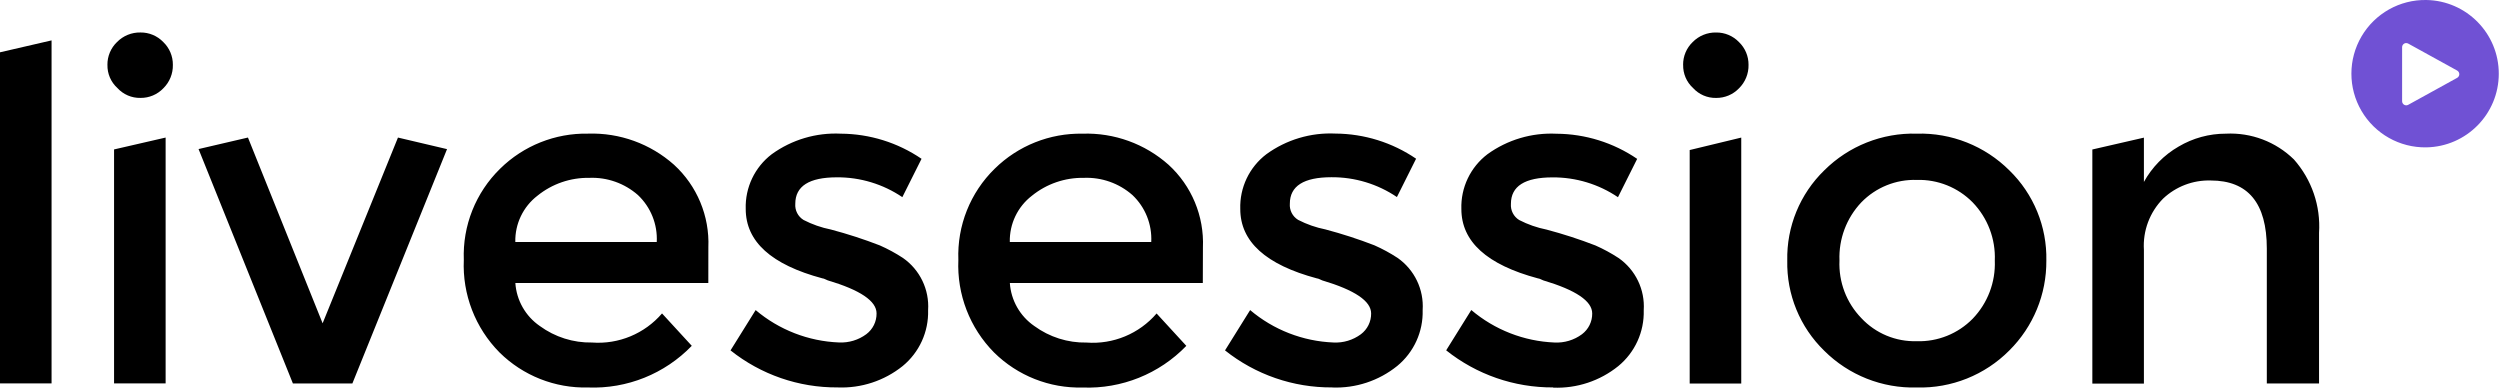
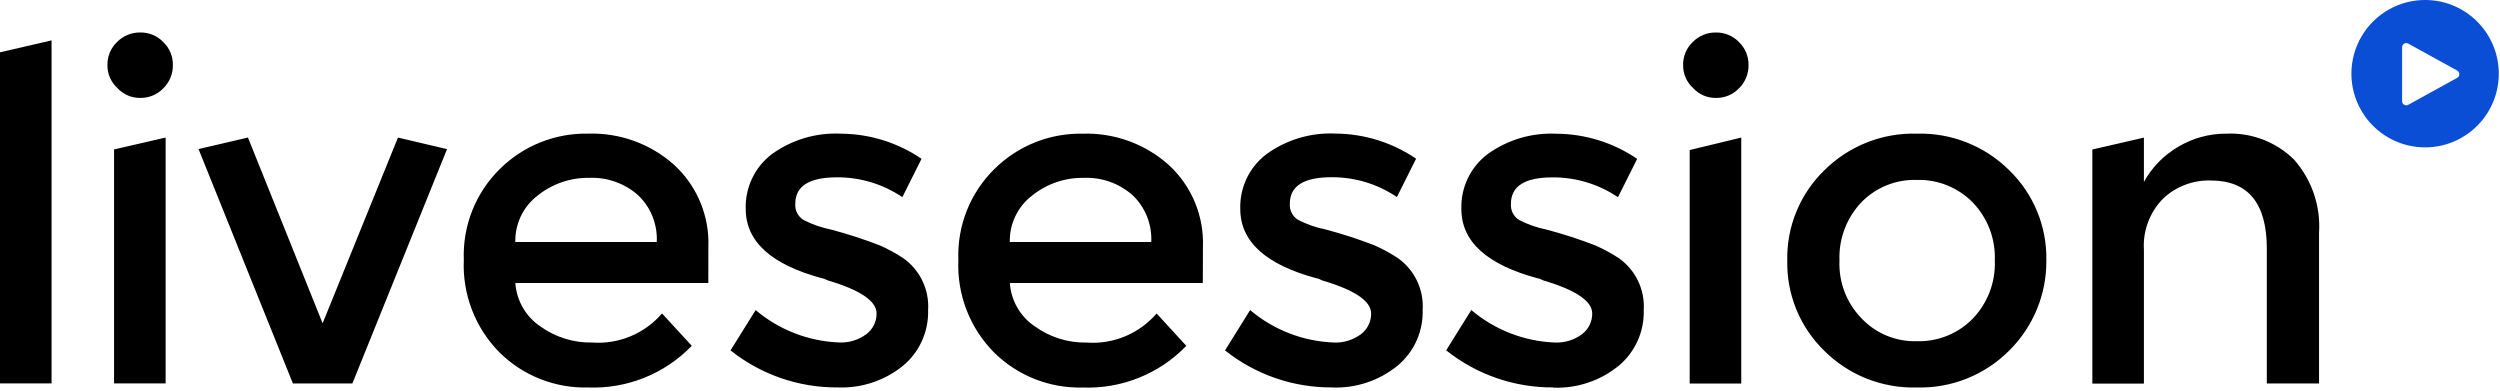
<svg xmlns="http://www.w3.org/2000/svg" width="128px" fill="none" viewBox="0 0 128 20">
  <path fill="#000" d="M2.64 19.631H0V2.678l2.64-.61V19.63Zm5.84 0H5.84V7.651l2.64-.608V19.63ZM5.5 3.32a1.595 1.595 0 0 1 .491-1.167 1.634 1.634 0 0 1 1.202-.49 1.594 1.594 0 0 1 1.167.49 1.595 1.595 0 0 1 .491 1.167 1.634 1.634 0 0 1-.49 1.202 1.594 1.594 0 0 1-1.168.491 1.553 1.553 0 0 1-1.184-.508 1.553 1.553 0 0 1-.508-1.185Zm9.496 16.312-4.83-12 2.529-.59 3.823 9.511 3.858-9.51 2.512.592-4.847 12-3.045-.003Zm21.27-5.143h-9.88a2.906 2.906 0 0 0 1.253 2.203 4.392 4.392 0 0 0 2.67.845 4.307 4.307 0 0 0 3.587-1.489l1.523 1.658a7.002 7.002 0 0 1-5.31 2.133 6.218 6.218 0 0 1-4.534-1.794 6.34 6.34 0 0 1-1.828-4.739 6.194 6.194 0 0 1 1.861-4.67 6.25 6.25 0 0 1 4.5-1.794 6.31 6.31 0 0 1 4.4 1.592 5.426 5.426 0 0 1 1.76 4.23l-.002 1.825Zm-2.64-2.1a3.09 3.09 0 0 0-.964-2.403 3.548 3.548 0 0 0-2.487-.88 4.107 4.107 0 0 0-2.657.914 2.904 2.904 0 0 0-1.134 2.369h7.243Zm9.259 7.447a8.701 8.701 0 0 1-5.482-1.896l1.286-2.064a7.037 7.037 0 0 0 4.264 1.658c.502.025.998-.124 1.402-.423a1.313 1.313 0 0 0 .525-1.066c0-.632-.835-1.196-2.504-1.692a2.117 2.117 0 0 0-.152-.068.388.388 0 0 0-.119-.034c-2.616-.7-3.924-1.883-3.924-3.553a3.388 3.388 0 0 1 1.336-2.805 5.567 5.567 0 0 1 3.536-1.049 7.413 7.413 0 0 1 4.13 1.287l-.983 1.963a5.91 5.91 0 0 0-3.35-1.015c-1.42 0-2.131.451-2.131 1.354a.891.891 0 0 0 .423.829c.442.228.914.393 1.402.49.85.225 1.685.496 2.504.813a8.22 8.22 0 0 1 1.184.643 3.02 3.02 0 0 1 1.287 2.674 3.566 3.566 0 0 1-1.303 2.86 4.992 4.992 0 0 1-3.33 1.094h-.001Zm18.699-5.348h-9.88a2.906 2.906 0 0 0 1.253 2.204 4.391 4.391 0 0 0 2.674.847 4.307 4.307 0 0 0 3.587-1.489l1.522 1.658a7.002 7.002 0 0 1-5.309 2.133 6.218 6.218 0 0 1-4.535-1.794 6.339 6.339 0 0 1-1.828-4.739 6.194 6.194 0 0 1 1.861-4.67 6.25 6.25 0 0 1 4.501-1.794 6.31 6.31 0 0 1 4.4 1.592 5.424 5.424 0 0 1 1.76 4.23l-.006 1.823Zm-2.64-2.098a3.09 3.09 0 0 0-.964-2.404 3.548 3.548 0 0 0-2.488-.88 4.107 4.107 0 0 0-2.656.914 2.904 2.904 0 0 0-1.134 2.369h7.242Zm9.258 7.446a8.701 8.701 0 0 1-5.481-1.896l1.286-2.064a7.036 7.036 0 0 0 4.267 1.66c.503.026.998-.123 1.403-.422a1.313 1.313 0 0 0 .525-1.066c0-.632-.835-1.196-2.505-1.692a2.117 2.117 0 0 0-.152-.068.388.388 0 0 0-.118-.034c-2.617-.7-3.925-1.883-3.925-3.553a3.388 3.388 0 0 1 1.336-2.805 5.567 5.567 0 0 1 3.537-1.057 7.413 7.413 0 0 1 4.129 1.287l-.982 1.963a5.91 5.91 0 0 0-3.35-1.015c-1.421 0-2.132.451-2.132 1.354a.891.891 0 0 0 .423.829 5.34 5.34 0 0 0 1.403.49c.849.225 1.685.496 2.504.813.412.182.808.397 1.184.643a3.02 3.02 0 0 1 1.286 2.674 3.566 3.566 0 0 1-1.302 2.86 4.99 4.99 0 0 1-3.333 1.102l-.003-.003Zm11.32 0a8.701 8.701 0 0 1-5.478-1.899l1.286-2.064a7.037 7.037 0 0 0 4.264 1.664c.502.025.998-.124 1.402-.423a1.314 1.314 0 0 0 .525-1.066c0-.632-.835-1.196-2.504-1.692a2.12 2.12 0 0 0-.153-.068.387.387 0 0 0-.118-.034c-2.616-.7-3.924-1.883-3.924-3.553a3.388 3.388 0 0 1 1.336-2.805 5.566 5.566 0 0 1 3.536-1.049 7.412 7.412 0 0 1 4.129 1.287l-.983 1.963a5.91 5.91 0 0 0-3.35-1.015c-1.42 0-2.131.451-2.131 1.354a.893.893 0 0 0 .423.829c.442.228.914.393 1.402.49.85.225 1.685.496 2.504.813a8.22 8.22 0 0 1 1.184.643 3.02 3.02 0 0 1 1.287 2.674 3.567 3.567 0 0 1-1.303 2.86 4.987 4.987 0 0 1-3.331 1.102l-.003-.011Zm9.63-.2h-2.64V7.682l2.64-.638v12.59ZM86.175 3.321a1.595 1.595 0 0 1 .49-1.167 1.634 1.634 0 0 1 1.203-.49 1.594 1.594 0 0 1 1.167.49 1.595 1.595 0 0 1 .49 1.167 1.634 1.634 0 0 1-.49 1.202 1.595 1.595 0 0 1-1.167.491 1.553 1.553 0 0 1-1.184-.508 1.554 1.554 0 0 1-.507-1.184h-.002ZM98.141 17.47a3.846 3.846 0 0 0 2.86-1.151 4.064 4.064 0 0 0 1.133-2.979 4.05 4.05 0 0 0-1.133-2.978 3.854 3.854 0 0 0-2.86-1.15 3.79 3.79 0 0 0-2.843 1.15 4.097 4.097 0 0 0-1.117 2.978 3.982 3.982 0 0 0 1.117 2.945 3.734 3.734 0 0 0 2.843 1.184Zm0 2.369a6.456 6.456 0 0 1-4.738-1.879 6.25 6.25 0 0 1-1.895-4.62 6.251 6.251 0 0 1 1.895-4.618 6.458 6.458 0 0 1 4.738-1.879 6.456 6.456 0 0 1 4.737 1.879 6.26 6.26 0 0 1 1.895 4.619 6.414 6.414 0 0 1-1.895 4.602 6.423 6.423 0 0 1-4.737 1.896Zm11.627-.2h-2.64V7.654l2.64-.607v2.268a4.719 4.719 0 0 1 1.777-1.811 4.73 4.73 0 0 1 2.419-.66 4.645 4.645 0 0 1 3.485 1.32 5.162 5.162 0 0 1 1.286 3.756v7.713h-2.674v-6.907c0-2.324-.958-3.485-2.876-3.485a3.403 3.403 0 0 0-2.436.93 3.434 3.434 0 0 0-.981 2.623v6.842Z" />
-   <path fill="#7051d4" d="M124.223 7.545A3.773 3.773 0 1 1 124.229 0a3.773 3.773 0 0 1-.006 7.545Zm-1.021-5.341a.213.213 0 0 0-.214.213V5.18a.214.214 0 0 0 .214.213c.035 0 .069-.01.1-.027l2.504-1.38a.218.218 0 0 0 .111-.187.218.218 0 0 0-.111-.187l-2.504-1.38a.211.211 0 0 0-.1-.026v-.001Z" />
+   <path fill="#0a4ed6" d="M124.223 7.545A3.773 3.773 0 1 1 124.229 0a3.773 3.773 0 0 1-.006 7.545Zm-1.021-5.341a.213.213 0 0 0-.214.213V5.18a.214.214 0 0 0 .214.213c.035 0 .069-.01.1-.027l2.504-1.38a.218.218 0 0 0 .111-.187.218.218 0 0 0-.111-.187l-2.504-1.38a.211.211 0 0 0-.1-.026v-.001Z" />
</svg>
